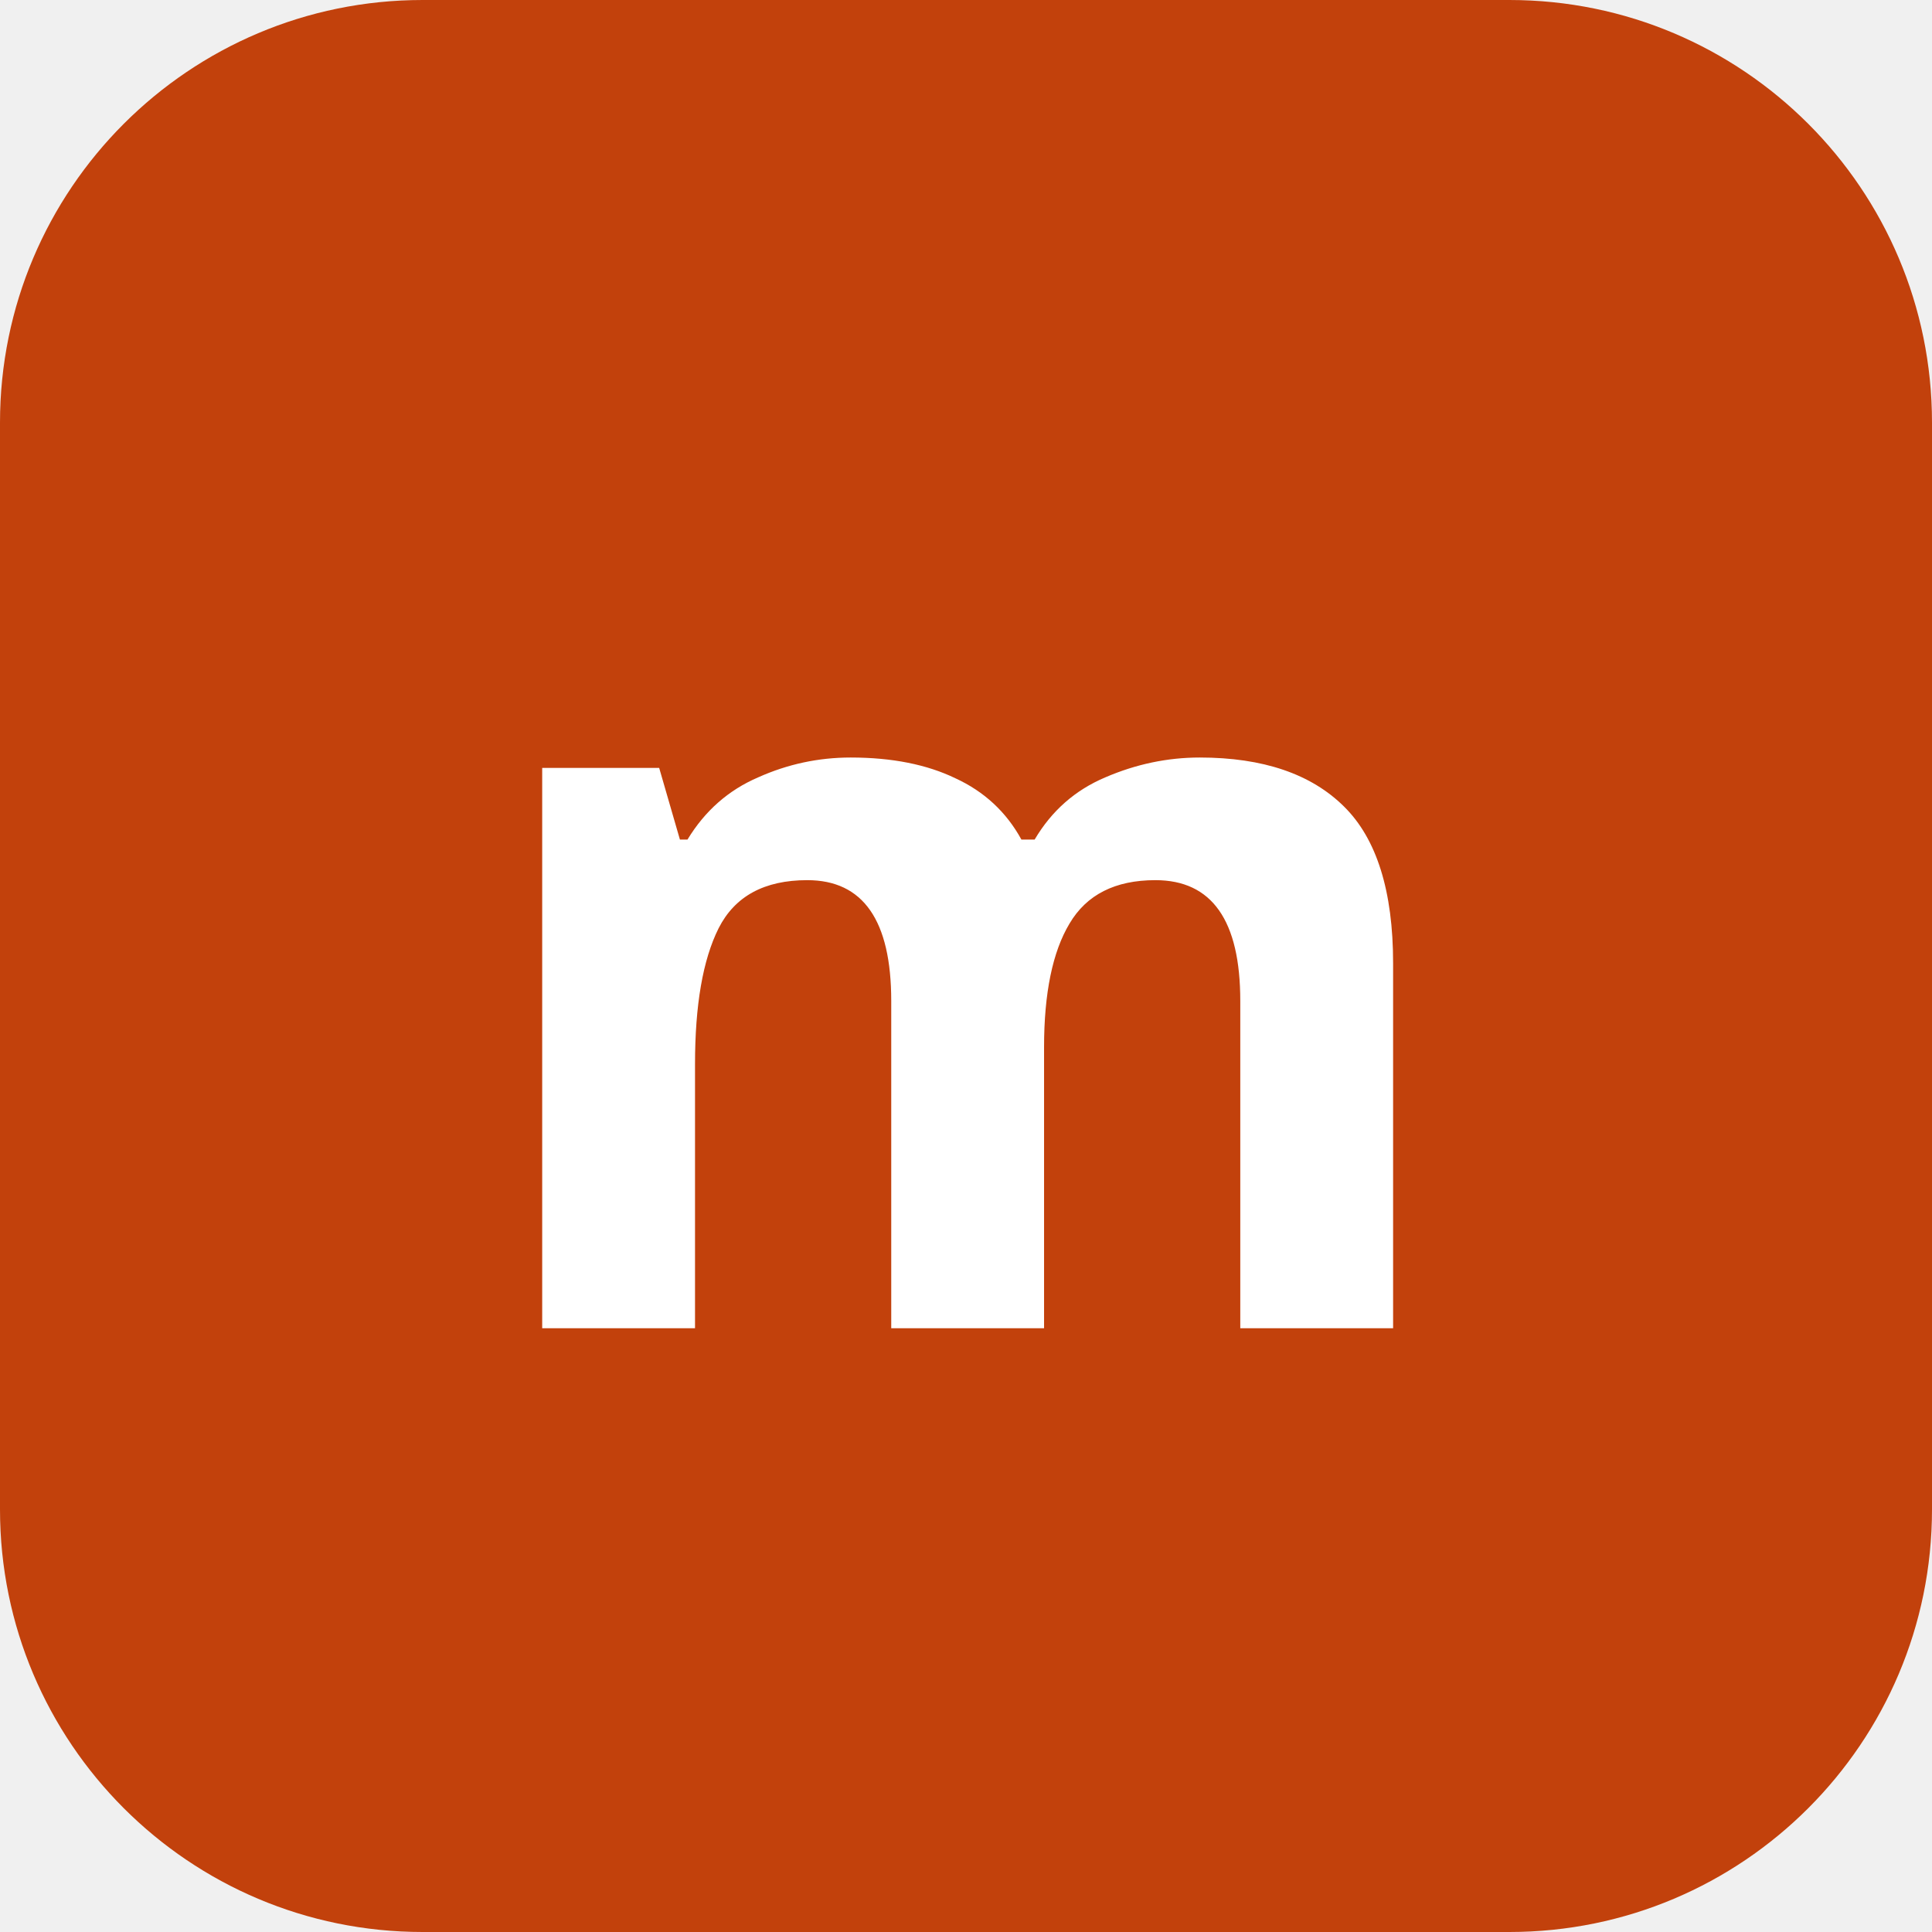
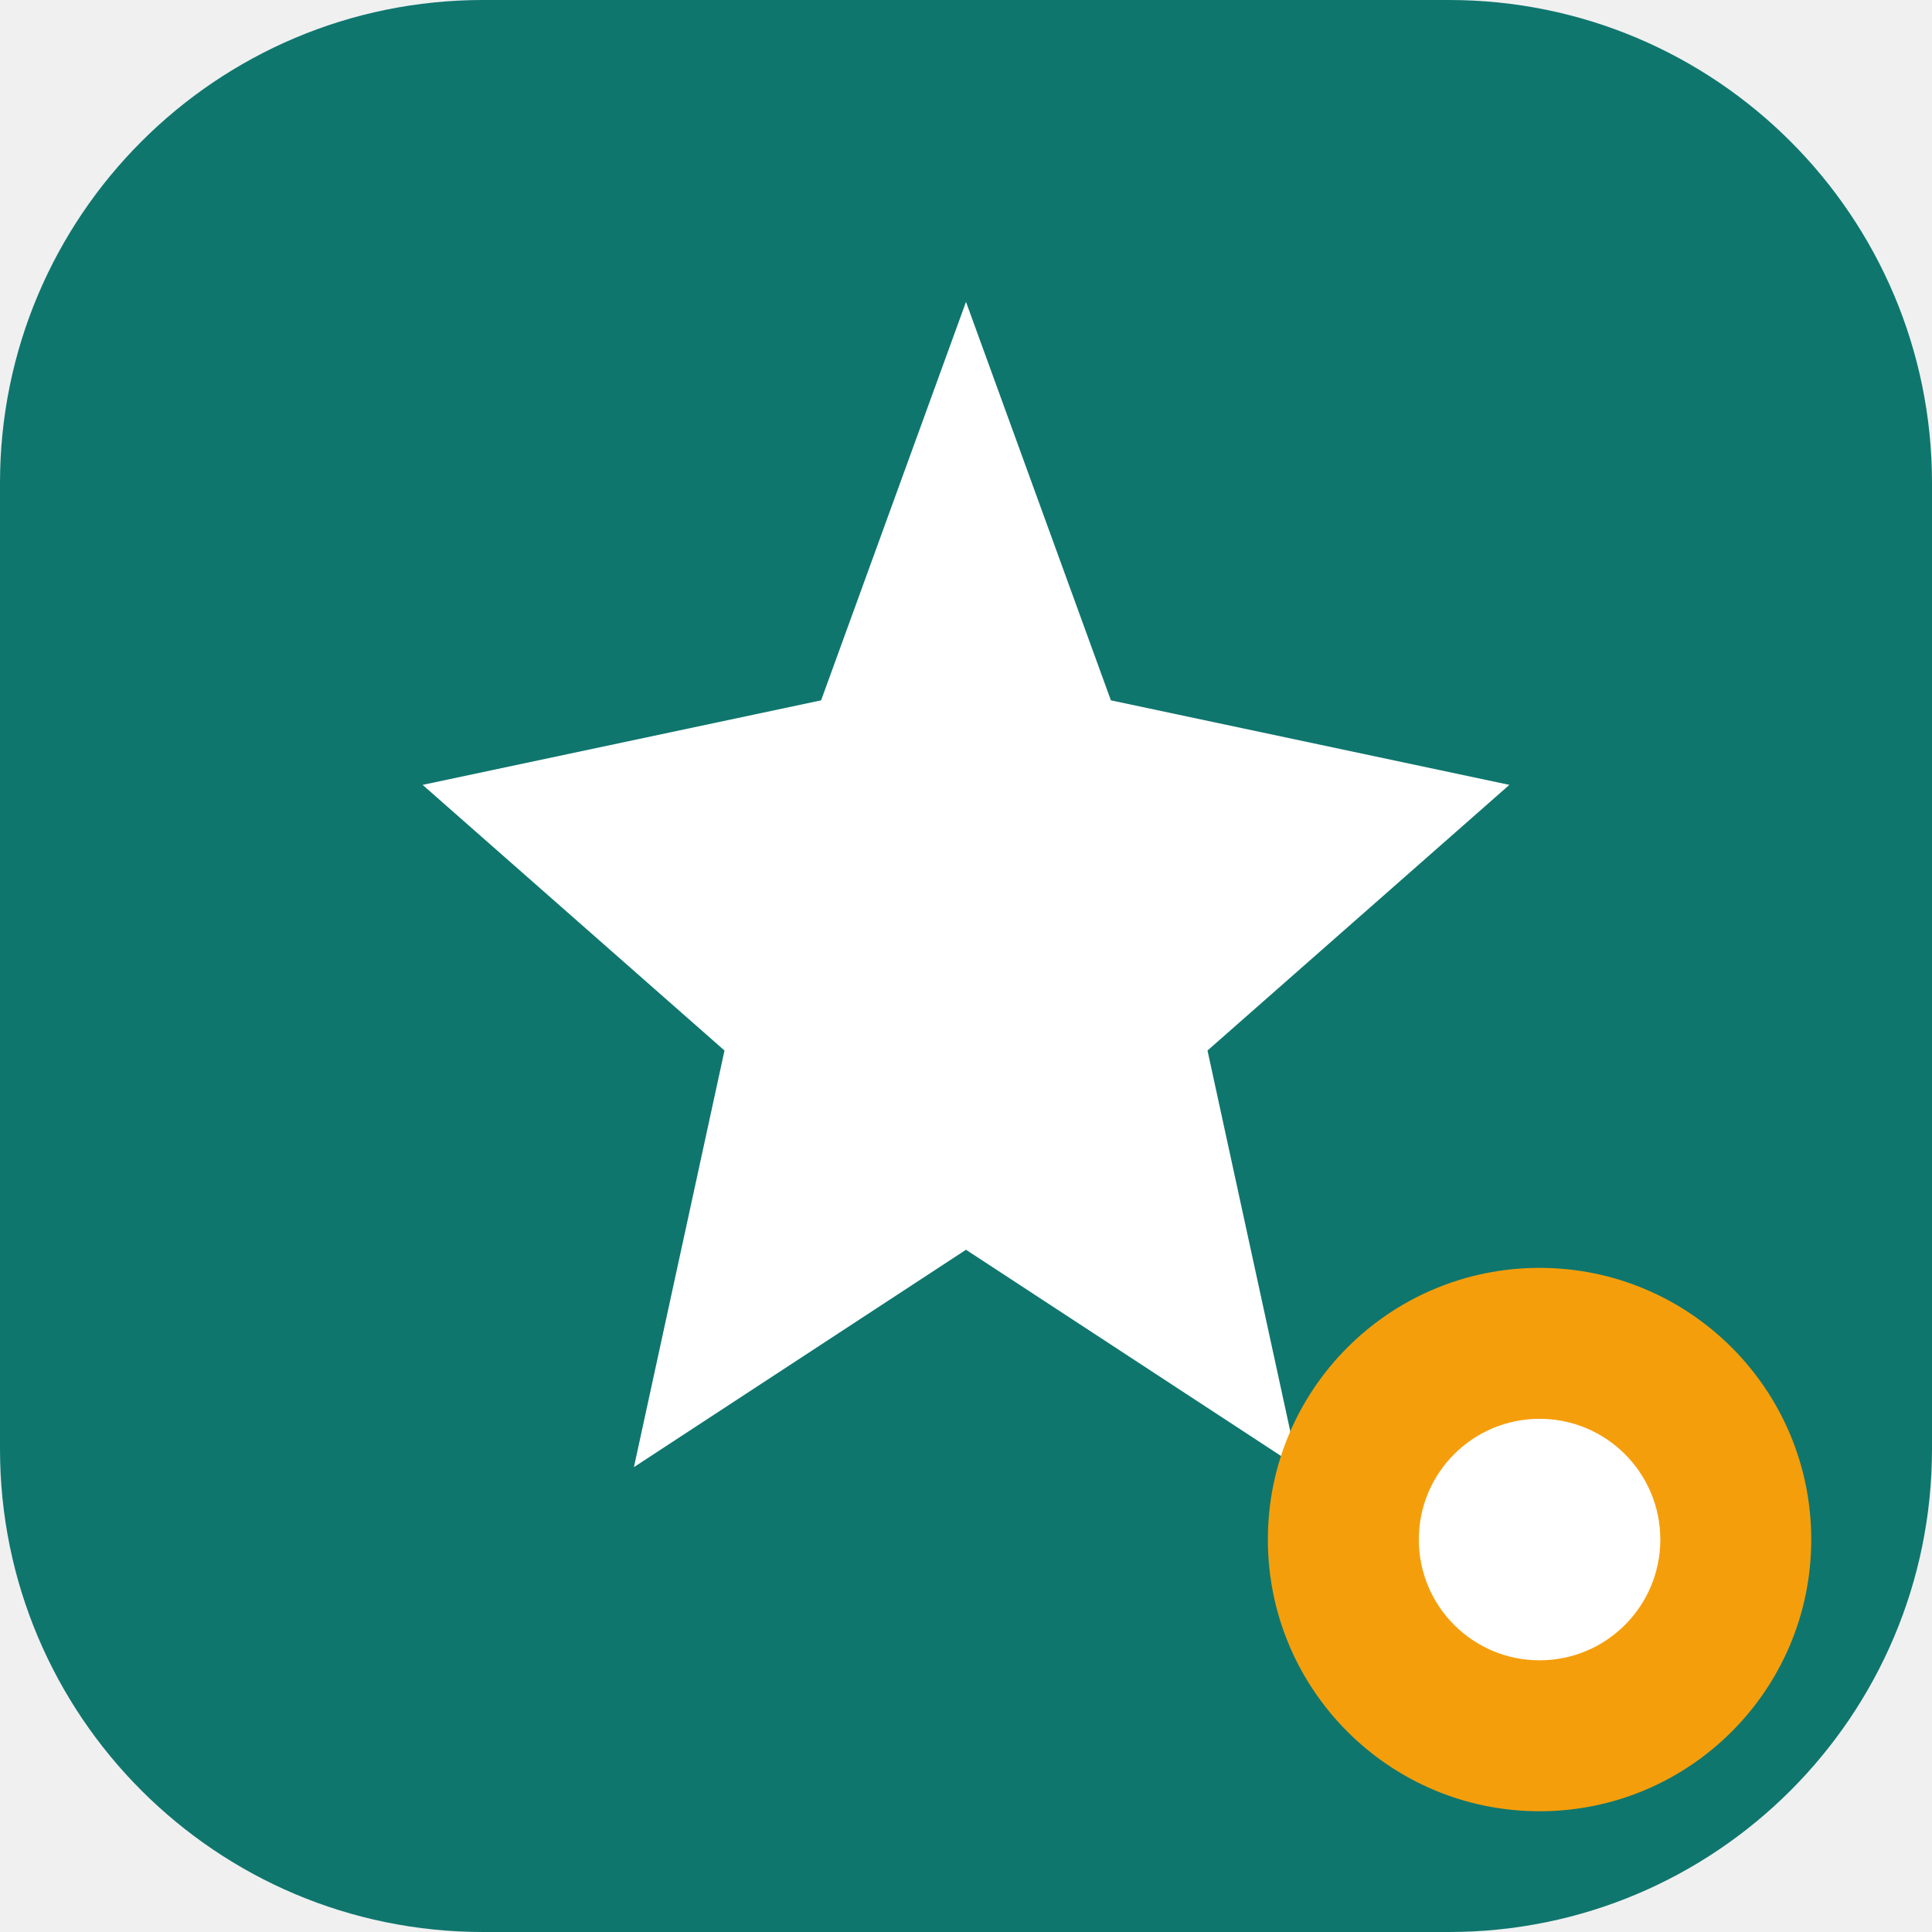
<svg xmlns="http://www.w3.org/2000/svg" viewBox="0 0 32 32">
-   <rect width="32" height="32" rx="7" fill="#c2410c" />
-   <text x="16" y="22" font-family="system-ui,sans-serif" font-size="17" font-weight="800" fill="#fff" text-anchor="middle">m</text>
+   <rect width="32" height="32" rx="8" fill="#0f766e" />
+   <path d="M16 5l2.4 6.6L25 13l-5 4.4 1.5 6.9L16 20.7l-5.5 3.6L12 17.4 7 13l6.6-1.4z" fill="#fff" />
+   <circle cx="25.5" cy="25.5" r="4.5" fill="#f59e0b" />
+   <circle cx="25.5" cy="25.5" r="2" fill="#fff" />
</svg>
